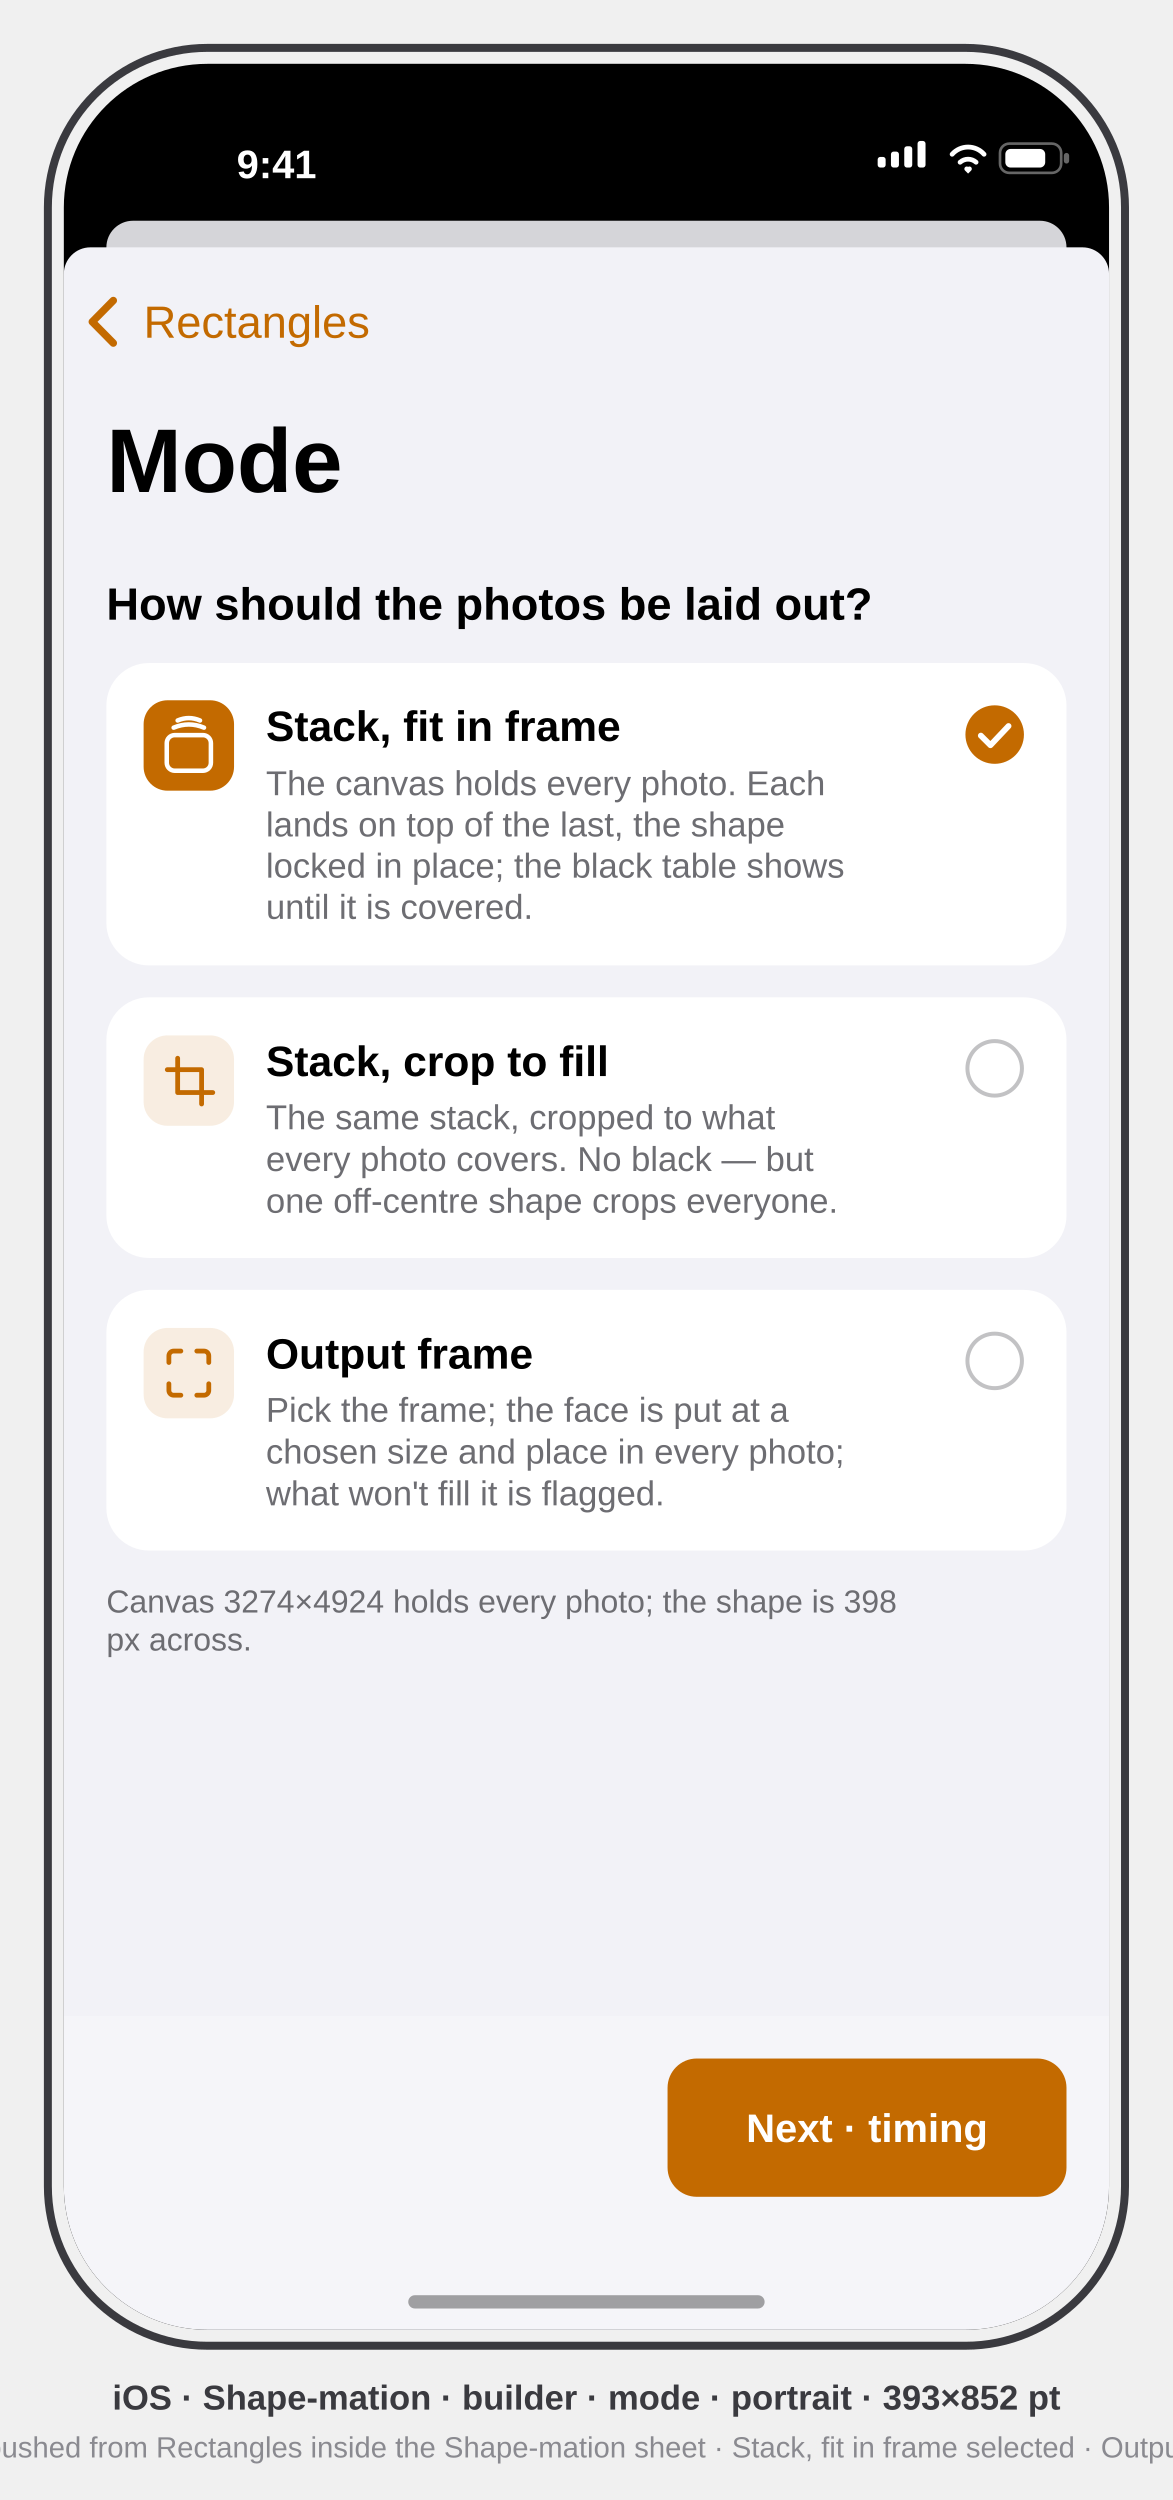
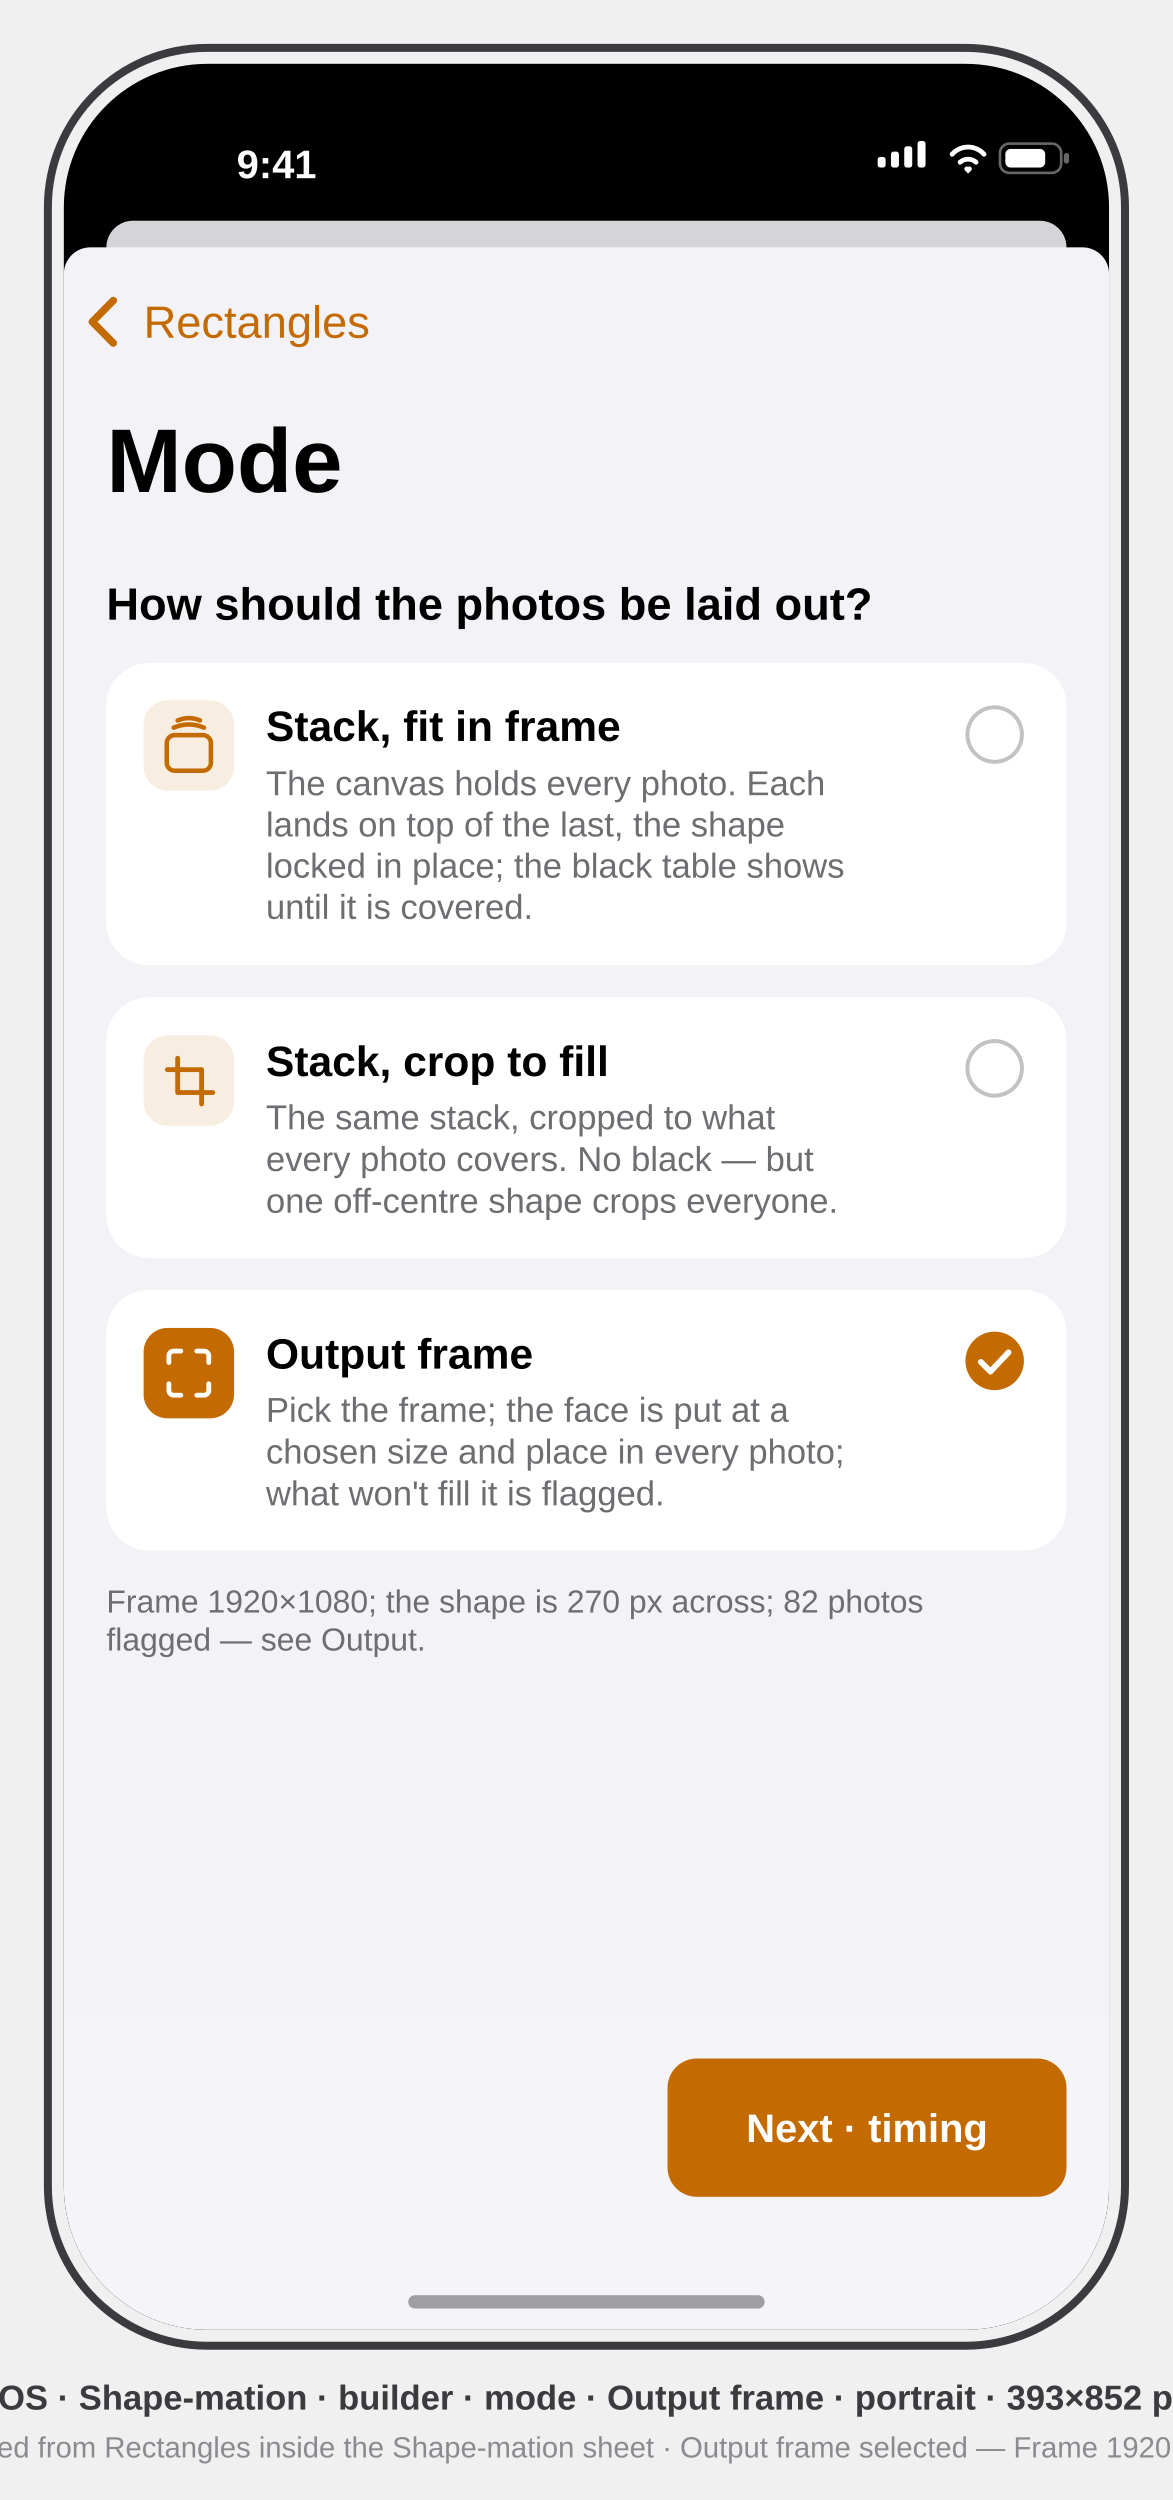
<svg xmlns="http://www.w3.org/2000/svg" viewBox="0 0 441 940" font-family="-apple-system, BlinkMacSystemFont, 'SF Pro Text', 'Helvetica Neue', Arial, sans-serif">
  <defs>
    <clipPath id="screen">
      <rect x="24" y="24" width="393" height="852" rx="54" />
    </clipPath>
    <clipPath id="sheet">
      <rect x="0" y="69" width="393" height="783" rx="10" />
    </clipPath>
  </defs>
  <style>text{font-family:inherit}.sb{font-weight:600}.b{font-weight:700}.sec{fill:#6D6D72}</style>
  <rect x="18" y="18" width="405" height="864" rx="60" fill="none" stroke="#3A3A3F" stroke-width="3" />
  <g clip-path="url(#screen)">
    <rect x="24" y="24" width="393" height="852" fill="#000" />
    <g transform="translate(24,24)">
      <g id="status-bar" fill="#FFF">
        <text x="80" y="43" font-size="15" class="sb" text-anchor="middle">9:41</text>
        <g id="signal">
          <rect x="306" y="35" width="3" height="4" rx="1" />
          <rect x="311" y="33" width="3" height="6" rx="1" />
          <rect x="316" y="31" width="3" height="8" rx="1" />
          <rect x="321" y="29" width="3" height="10" rx="1" />
        </g>
        <path id="wifi" d="M334 34 a8 8 0 0 1 12 0 M337 37 a4.5 4.5 0 0 1 6 0 M339.5 39.5 l0.5 0.5 0.5 -0.5" stroke="#FFF" stroke-width="1.8" fill="none" stroke-linecap="round" />
        <g id="battery">
          <rect x="352" y="30" width="23" height="11" rx="3.5" fill="none" stroke="#FFF" stroke-opacity="0.4" />
          <rect x="376" y="33.5" width="2" height="4" rx="1" fill="#FFF" fill-opacity="0.4" />
          <rect x="354" y="32" width="15" height="7" rx="2" />
        </g>
      </g>
      <rect x="16" y="59" width="361" height="30" rx="10" fill="#D5D5D9" />
      <g id="shapemation-sheet" clip-path="url(#sheet)">
        <rect x="0" y="69" width="393" height="783" fill="#F2F2F7" />
        <g id="nav-bar">
          <path d="M18.6 89 L10.7 97 L18.6 105" stroke="#C36A00" stroke-width="2.8" fill="none" stroke-linecap="round" stroke-linejoin="round" data-symbol="chevron.left" />
          <text x="30" y="103" font-size="17" fill="#C36A00">Rectangles</text>
          <text x="16" y="161" font-size="34" class="b" fill="#000">Mode</text>
        </g>
        <text x="16" y="209" font-size="17" class="sb" fill="#000">How should the photos be laid out?</text>
-         <g id="mode-stack" data-selected="true">
+         <g id="mode-stack">
          <rect x="16" y="225.3" width="361" height="113.7" rx="16" fill="#FFF" />
          <g id="tile-stack">
-             <rect x="30" y="239.3" width="34" height="34" rx="9" fill="#C36A00" />
-             <g data-symbol="rectangle.stack" stroke="#FFF" stroke-width="1.7" fill="none" stroke-linecap="round">
+             <rect x="30" y="239.3" width="34" height="34" rx="9" fill="#C36A00" opacity="0.12" />
+             <g data-symbol="rectangle.stack" stroke="#C36A00" stroke-width="1.7" fill="none" stroke-linecap="round">
              <rect x="38.7" y="252.4" width="16.6" height="13.4" rx="3" />
              <path d="M41.3 249.6 q5.7 -2.4 11.4 0" />
              <path d="M42.8 246.9 q4.2 -1.8 8.4 0" />
            </g>
          </g>
          <text x="76" y="254.6" font-size="16" class="sb" fill="#000">Stack, fit in frame</text>
          <g font-size="13" class="sec">
            <text x="76" y="275">The canvas holds every photo. Each</text>
            <text x="76" y="290.5">lands on top of the last, the shape</text>
            <text x="76" y="306">locked in place; the black table shows</text>
            <text x="76" y="321.5">until it is covered.</text>
          </g>
-           <g data-symbol="checkmark.circle.fill">
-             <circle cx="350" cy="252.2" r="11" fill="#C36A00" />
-             <path d="M344.8 252.6 l3.6 3.6 l6.8 -7.2" stroke="#FFF" stroke-width="2.2" fill="none" stroke-linecap="round" stroke-linejoin="round" />
-           </g>
+           <circle cx="350" cy="252.2" r="10.25" fill="none" stroke="#C2C2C4" stroke-width="1.5" data-symbol="circle" />
        </g>
        <g id="mode-crop">
          <rect x="16" y="351" width="361" height="98" rx="16" fill="#FFF" />
          <g id="tile-crop">
            <rect x="30" y="365.3" width="34" height="34" rx="9" fill="#C36A00" opacity="0.12" />
            <g data-symbol="crop" stroke="#C36A00" stroke-width="1.8" fill="none" stroke-linecap="round" stroke-linejoin="round">
              <path d="M42.8 373.9 V386.8 H56" />
              <path d="M38.9 378.2 H51.8 V391.1" />
            </g>
          </g>
          <text x="76" y="380.6" font-size="16" class="sb" fill="#000">Stack, crop to fill</text>
          <g font-size="13" class="sec">
            <text x="76" y="400.6">The same stack, cropped to what</text>
            <text x="76" y="416.3">every photo covers. No black — but</text>
            <text x="76" y="432">one off-centre shape crops everyone.</text>
          </g>
          <circle cx="350" cy="377.7" r="10.25" fill="none" stroke="#C2C2C4" stroke-width="1.5" data-symbol="circle" />
        </g>
-         <g id="mode-frame">
+         <g id="mode-frame" data-selected="true">
          <rect x="16" y="461" width="361" height="98" rx="16" fill="#FFF" />
          <g id="tile-frame">
-             <rect x="30" y="475.3" width="34" height="34" rx="9" fill="#C36A00" opacity="0.12" />
-             <g data-symbol="viewfinder.rectangular" stroke="#C36A00" stroke-width="1.8" fill="none" stroke-linecap="round" stroke-linejoin="round">
+             <rect x="30" y="475.3" width="34" height="34" rx="9" fill="#C36A00" />
+             <g data-symbol="viewfinder.rectangular" stroke="#FFF" stroke-width="1.8" fill="none" stroke-linecap="round" stroke-linejoin="round">
              <path d="M39.5 488.3 V485.8 a1.8 1.8 0 0 1 1.8 -1.8 H44" />
              <path d="M50 484 H52.7 a1.8 1.8 0 0 1 1.8 1.8 V488.3" />
              <path d="M54.5 496.3 V498.8 a1.8 1.8 0 0 1 -1.8 1.8 H50" />
              <path d="M44 500.6 H41.3 a1.8 1.8 0 0 1 -1.8 -1.8 V496.3" />
            </g>
          </g>
          <text x="76" y="490.6" font-size="16" class="sb" fill="#000">Output frame</text>
          <g font-size="13" class="sec">
            <text x="76" y="510.6">Pick the frame; the face is put at a</text>
            <text x="76" y="526.3">chosen size and place in every photo;</text>
            <text x="76" y="542">what won't fill it is flagged.</text>
          </g>
-           <circle cx="350" cy="487.7" r="10.25" fill="none" stroke="#C2C2C4" stroke-width="1.5" data-symbol="circle" />
+           <g data-symbol="checkmark.circle.fill">
+             <circle cx="350" cy="487.7" r="11" fill="#C36A00" />
+             <path d="M344.8 488.1 l3.6 3.6 l6.8 -7.2" stroke="#FFF" stroke-width="2.2" fill="none" stroke-linecap="round" stroke-linejoin="round" />
+           </g>
        </g>
        <g id="plan-summary" font-size="12" class="sec">
-           <text x="16" y="582.3">Canvas 3274×4924 holds every photo; the shape is 398</text>
-           <text x="16" y="596.6">px across.</text>
+           <text x="16" y="582.3">Frame 1920×1080; the shape is 270 px across; 82 photos</text>
+           <text x="16" y="596.6">flagged — see Output.</text>
        </g>
        <g id="bottom-bar">
          <rect x="0" y="734" width="393" height="118" fill="#FFF" opacity="0.2" />
          <rect x="227" y="750" width="150" height="52" rx="11" fill="#C36A00" />
          <text x="302" y="781.4" font-size="15" class="sb" fill="#FFF" text-anchor="middle">Next · timing</text>
        </g>
      </g>
      <rect x="134.5" y="11" width="124" height="36" rx="18" fill="#000" />
      <rect x="129.5" y="839" width="134" height="5" rx="2.5" fill="#000" opacity="0.35" />
    </g>
  </g>
-   <text x="220.5" y="906" text-anchor="middle" font-size="13" class="sb" fill="#3A3A3F">iOS · Shape-mation · builder · mode · portrait · 393×852 pt</text>
-   <text x="220.5" y="924" text-anchor="middle" font-size="11" fill="#8A8A90">mirrors ShapemationModeView — pushed from Rectangles inside the Shape-mation sheet · Stack, fit in frame selected · Output frame the third card · Next · timing</text>
+   <text x="220.5" y="906" text-anchor="middle" font-size="13" class="sb" fill="#3A3A3F">iOS · Shape-mation · builder · mode · Output frame · portrait · 393×852 pt</text>
+   <text x="220.5" y="924" text-anchor="middle" font-size="11" fill="#8A8A90">mirrors ShapemationModeView — pushed from Rectangles inside the Shape-mation sheet · Output frame selected — Frame 1920×1080; 82 photos flagged · Next · timing</text>
</svg>
